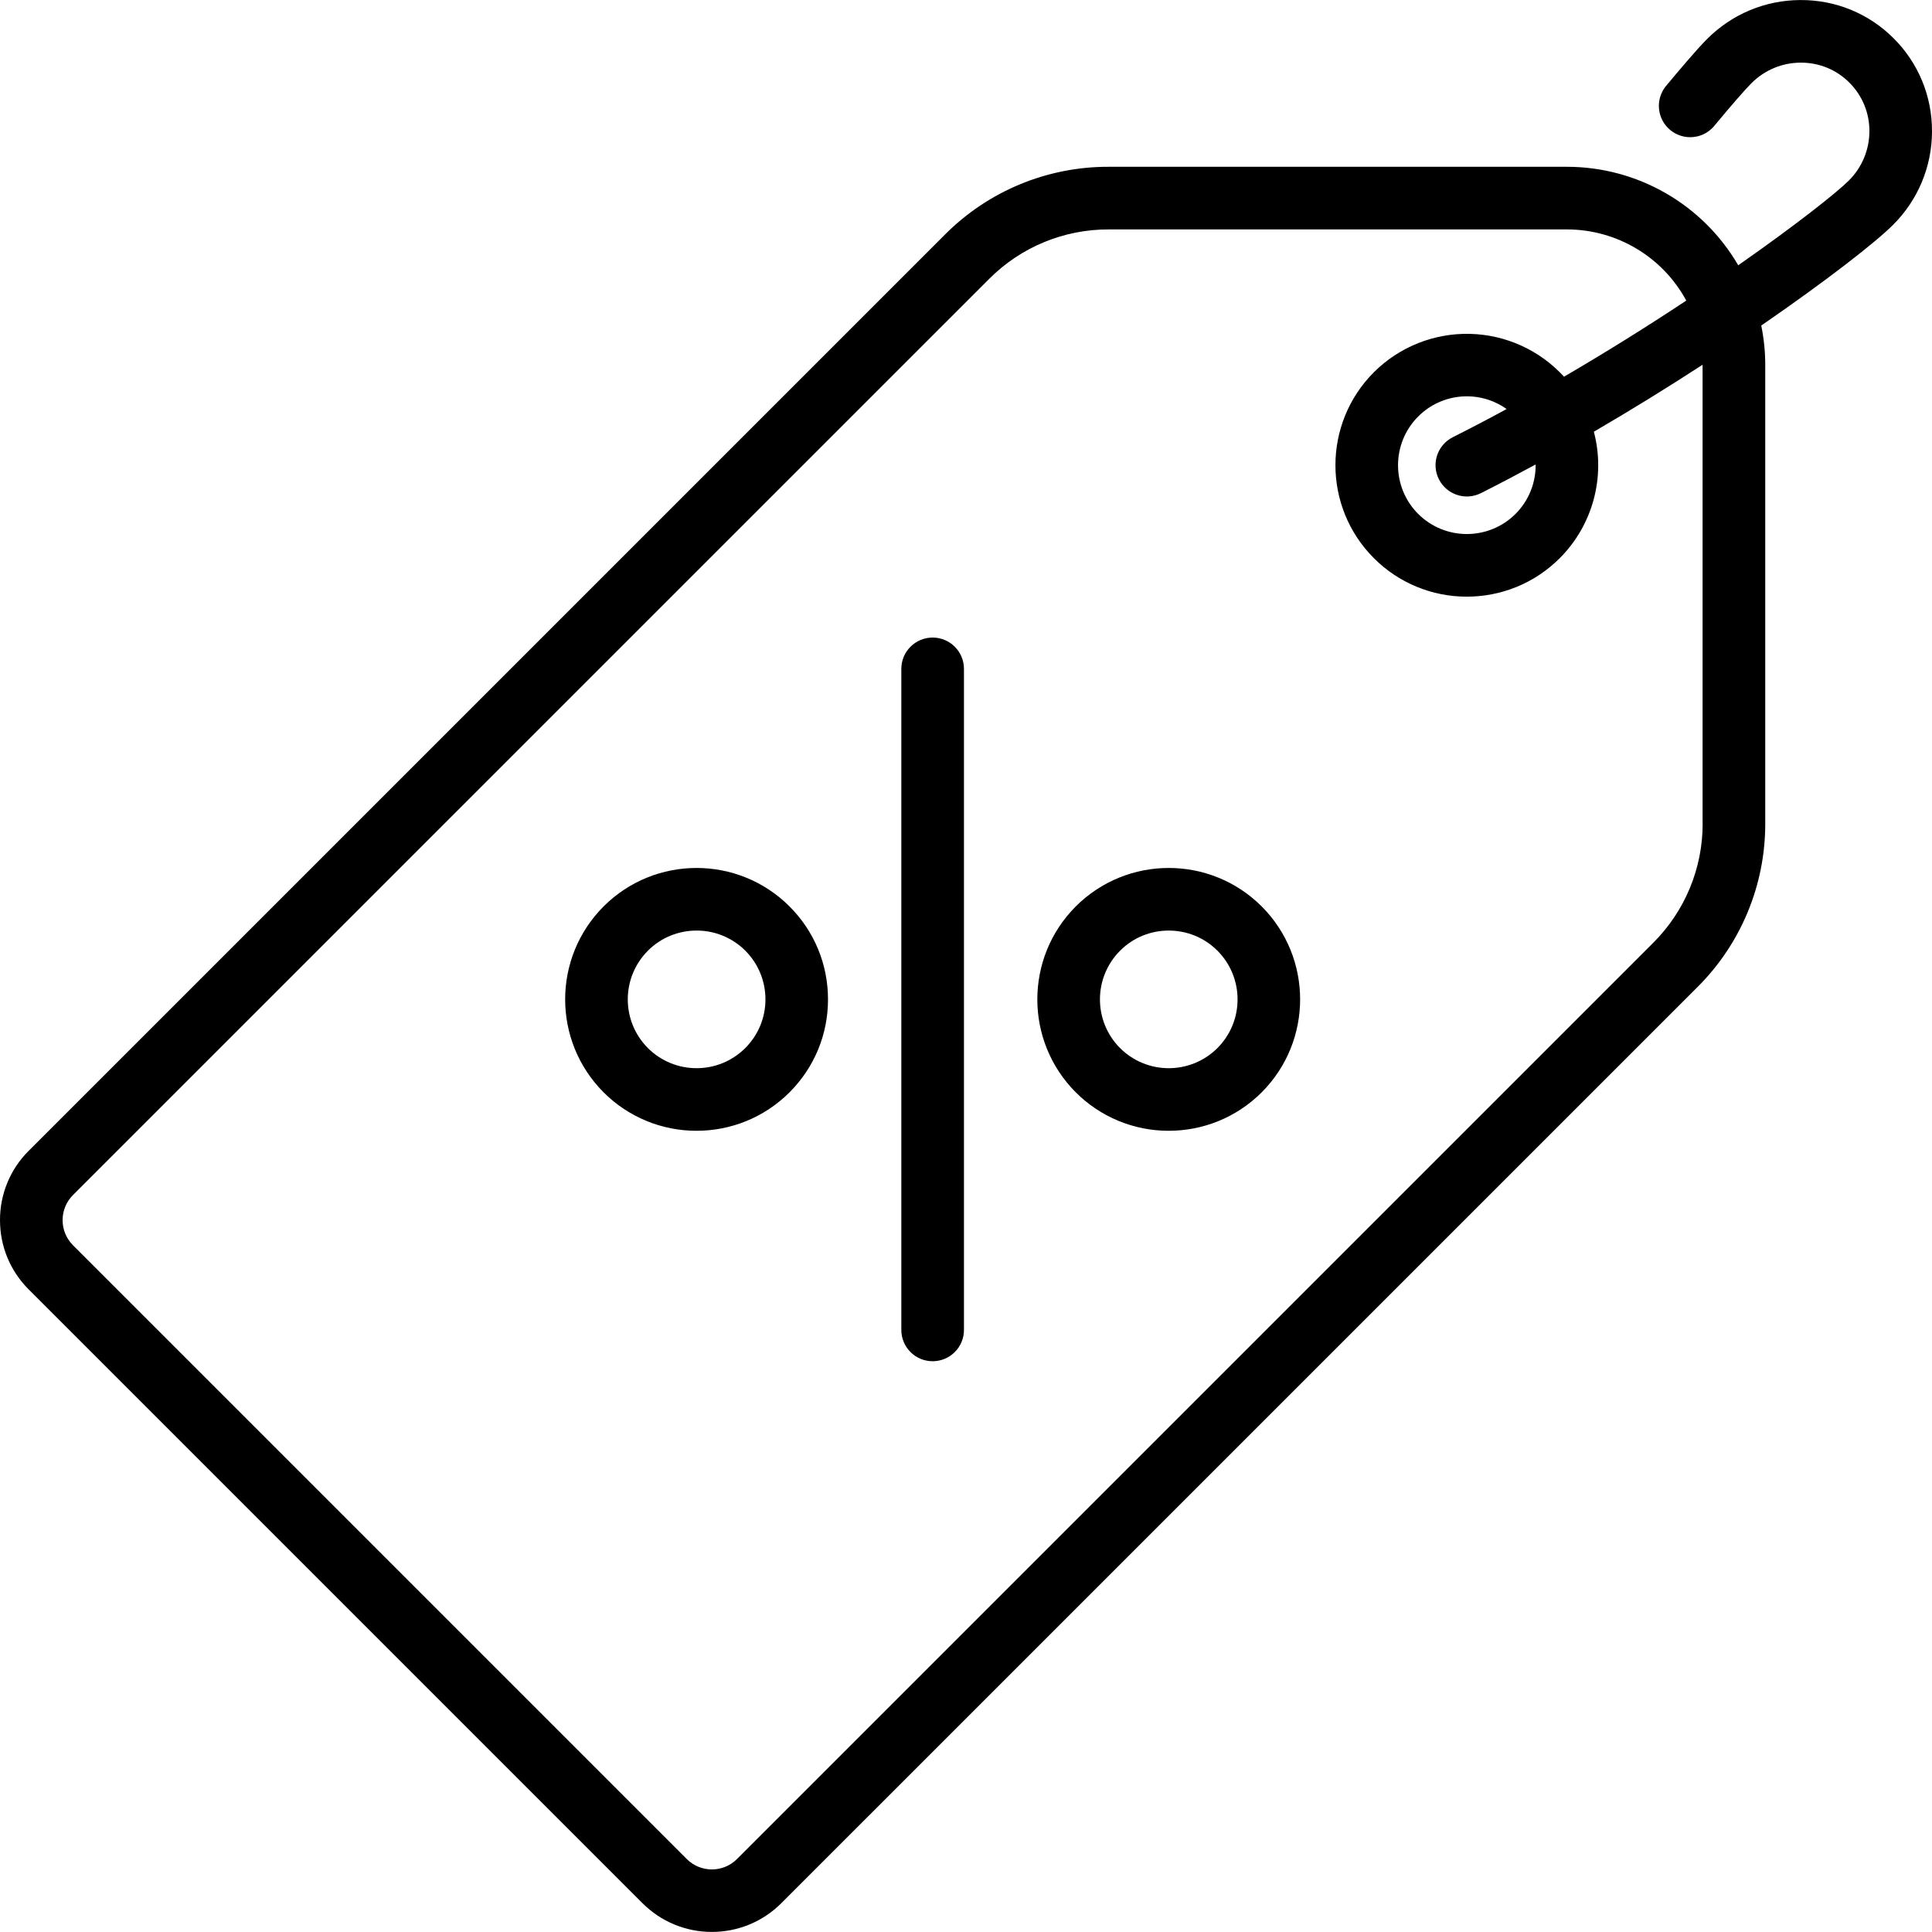
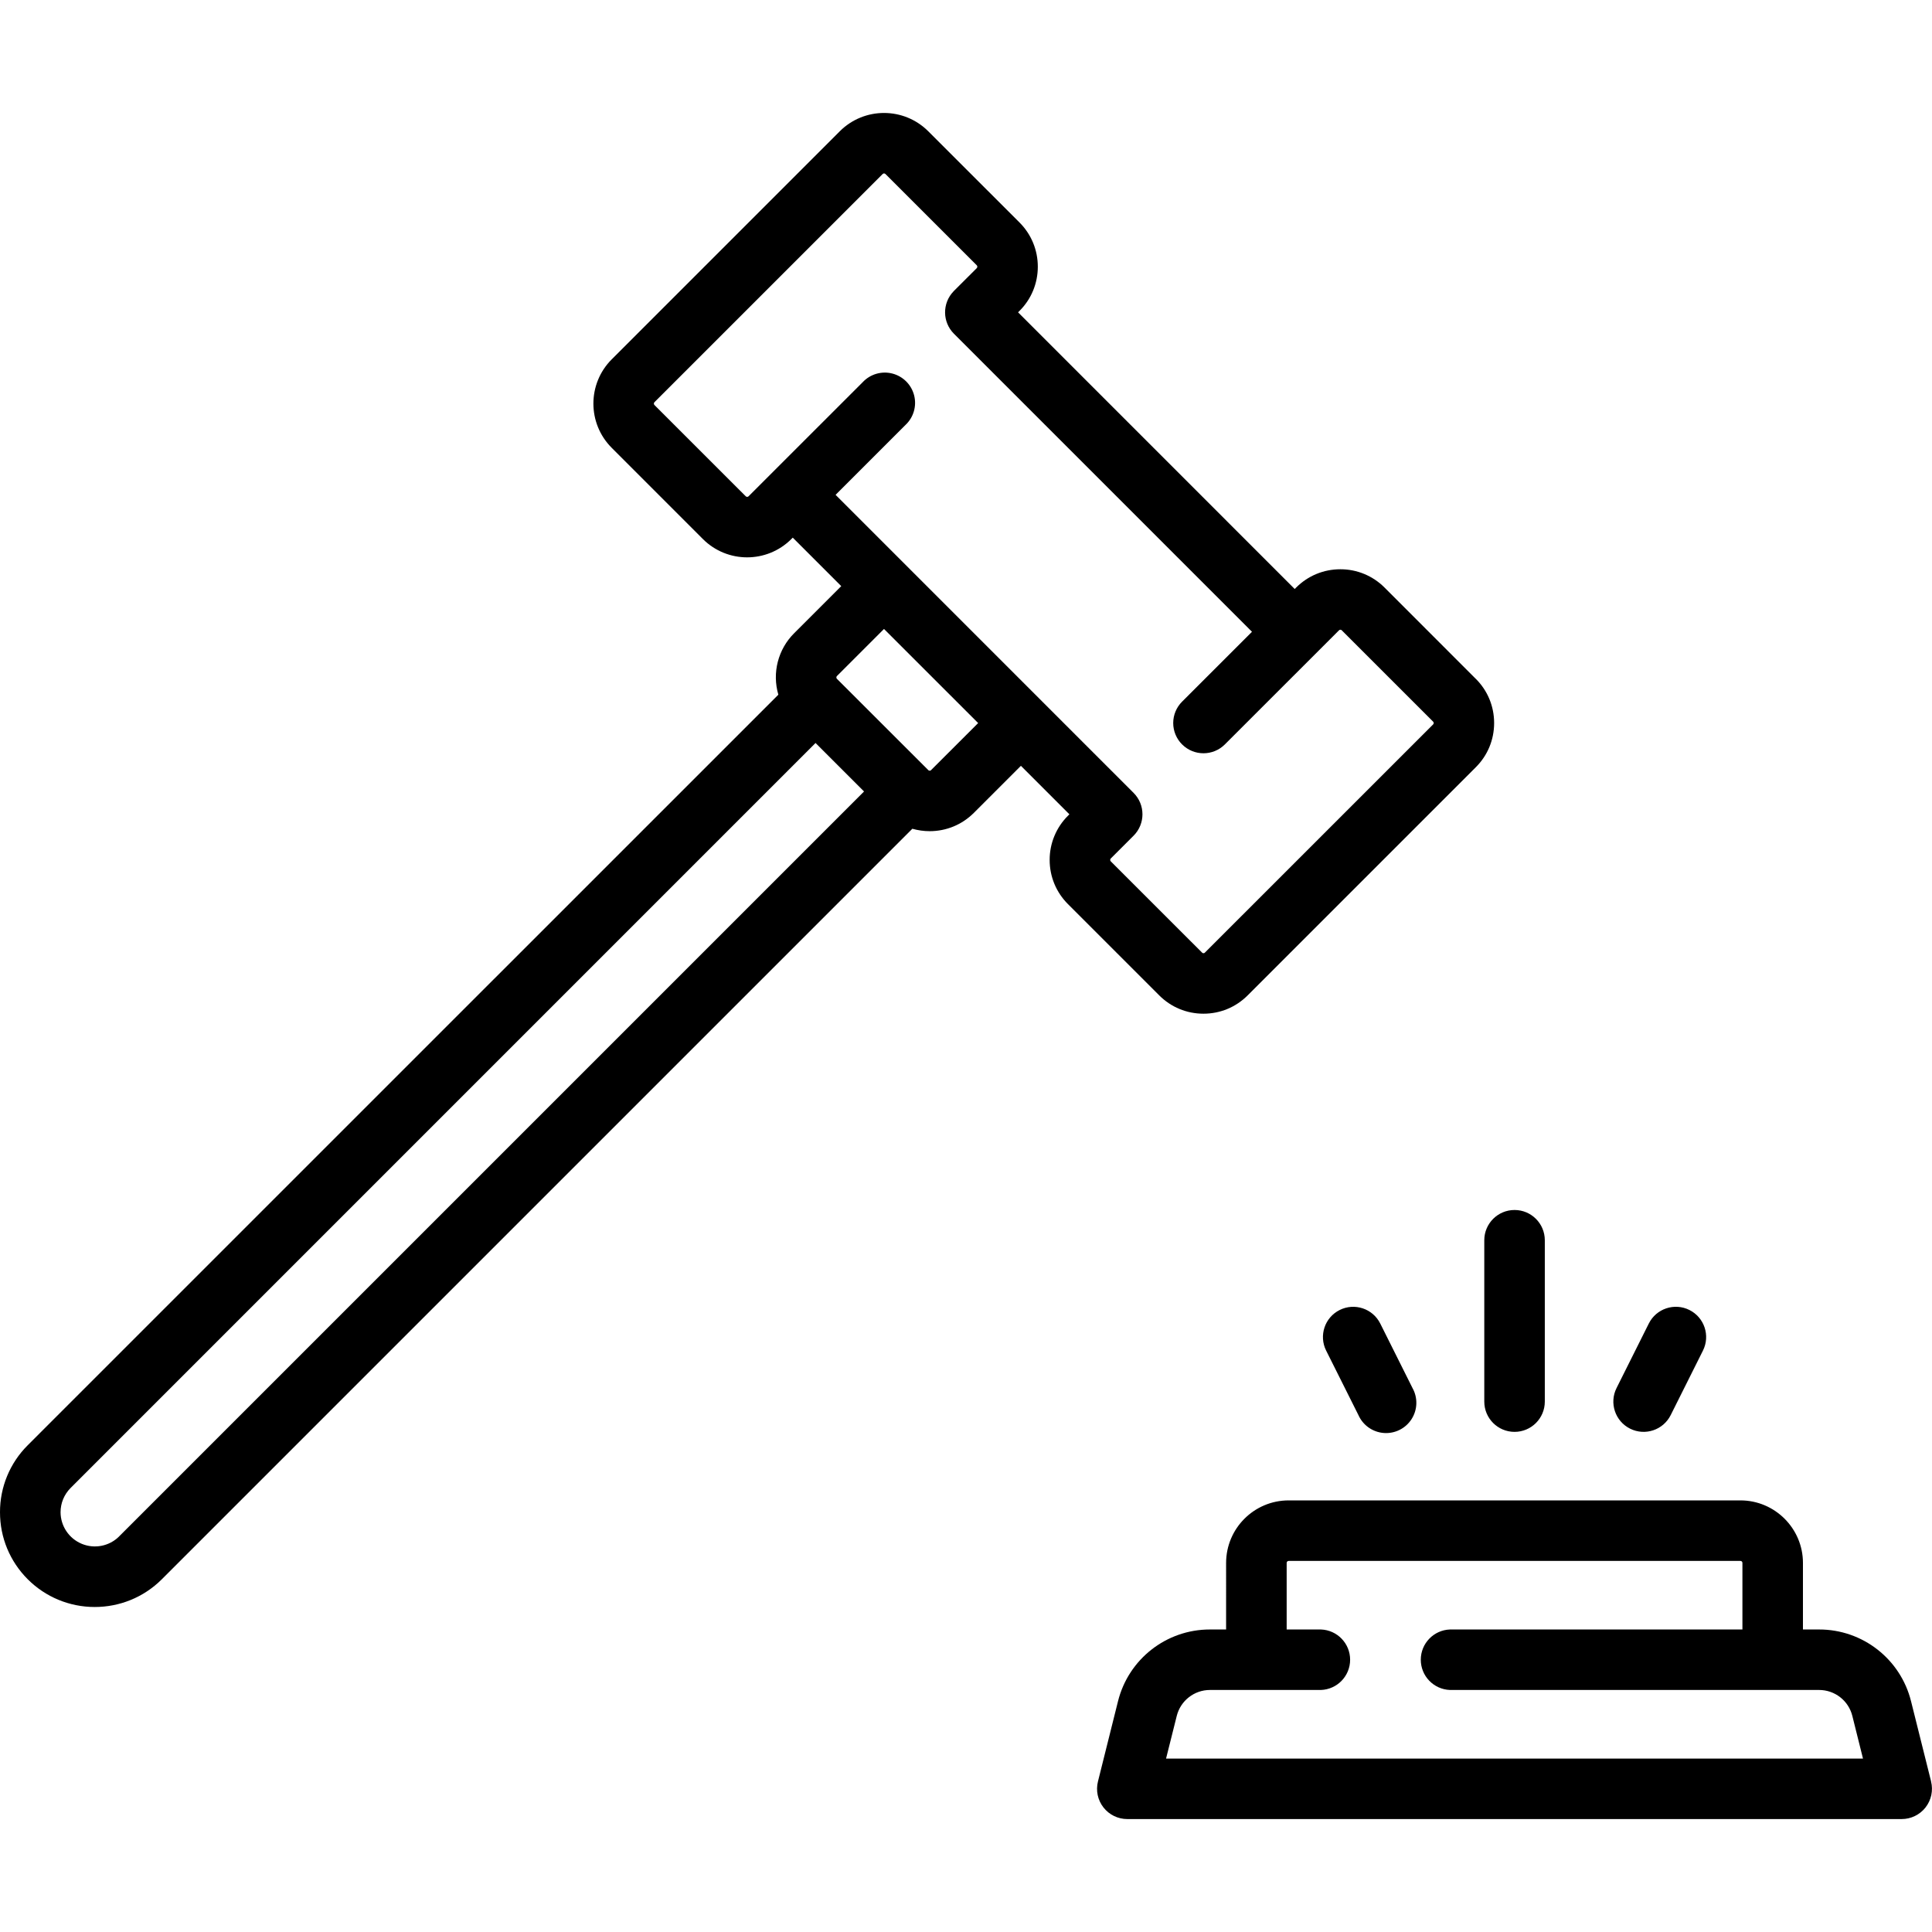
<svg xmlns="http://www.w3.org/2000/svg" viewBox="0 0 512 512">
-   <path d="M512 34.88c.04-9.35-3.57-18.13-10.16-24.72S486.46-.03 477.13.01c-9.33.04-18.1 3.7-24.72 10.31-2.8 2.8-7.89 8.85-10.67 12.2a8.3 8.3 0 1 0 12.76 10.6c4.36-5.25 7.97-9.4 9.65-11.07 3.5-3.5 8.13-5.43 13.05-5.45h.07c4.87 0 9.42 1.88 12.84 5.3a18.02 18.02 0 0 1 5.3 12.91 18.47 18.47 0 0 1-5.46 13.05c-3.13 3.13-13.89 11.67-29.3 22.44a52.55 52.55 0 0 0-45.38-26.1H293.81a60.99 60.99 0 0 0-43.4 17.98L7.6 304.98A25.82 25.82 0 0 0 0 323.34c0 6.94 2.7 13.47 7.61 18.38l162.67 162.66a25.91 25.91 0 0 0 18.38 7.6c6.65 0 13.31-2.53 18.38-7.6L449.83 261.6a60.98 60.98 0 0 0 17.98-43.4V96.74c0-3.59-.37-7.09-1.06-10.47 17.56-12.08 30.44-22.18 34.93-26.68A34.94 34.94 0 0 0 512 34.88zM451.22 218.2a44.5 44.5 0 0 1-13.12 31.67l-242.8 242.8a9.41 9.41 0 0 1-13.29 0L19.34 330c-1.77-1.78-2.75-4.14-2.75-6.65s.98-4.87 2.75-6.65l242.8-242.79A44.5 44.5 0 0 1 293.8 60.8h121.46a35.98 35.98 0 0 1 31.62 18.86 672.56 672.56 0 0 1-32.4 20.17 34.88 34.88 0 0 0-50.39-1.18 34.88 34.88 0 0 0 0 49.27 34.73 34.73 0 0 0 24.63 10.2c8.92 0 17.84-3.4 24.63-10.2a34.85 34.85 0 0 0 9.04-33.51 696.52 696.52 0 0 0 28.81-17.75V218.2zm-69.9-91.2a8.3 8.3 0 0 0 11.14 3.69c4.86-2.45 9.7-5 14.5-7.6a18.19 18.19 0 0 1-5.33 13.1 18.27 18.27 0 0 1-25.8 0 18.27 18.27 0 0 1 0-25.81 18.2 18.2 0 0 1 23.44-1.98c-4.7 2.56-9.46 5.05-14.27 7.47a8.29 8.29 0 0 0-3.68 11.14z" />
-   <path d="M247.16 168.96a8.3 8.3 0 0 0-8.3 8.3v175.18a8.3 8.3 0 0 0 16.6 0V177.26a8.3 8.3 0 0 0-8.3-8.3zM209.23 240.21a34.87 34.87 0 0 0-49.27 0 34.88 34.88 0 0 0 0 49.27 34.72 34.72 0 0 0 24.64 10.19c8.92 0 17.84-3.4 24.63-10.19 6.58-6.58 10.2-15.33 10.2-24.63s-3.62-18.06-10.2-24.64zm-11.73 37.54a18.27 18.27 0 0 1-25.8 0 18.27 18.27 0 0 1 0-25.8c3.55-3.57 8.23-5.34 12.9-5.34a18.2 18.2 0 0 1 18.25 18.24c0 4.87-1.9 9.45-5.35 12.9zM334.36 240.21a34.87 34.87 0 0 0-49.27 0 34.88 34.88 0 0 0 0 49.27 34.73 34.73 0 0 0 24.64 10.19c8.92 0 17.84-3.4 24.63-10.19a34.88 34.88 0 0 0 0-49.27zm-11.73 37.54a18.27 18.27 0 0 1-25.8 0 18.27 18.27 0 0 1 0-25.8c3.55-3.57 8.22-5.34 12.9-5.34s9.34 1.77 12.9 5.33a18.27 18.27 0 0 1 0 25.81z" />
+   <path d="M391.1 179.9l-24.18-24.19a16.46 16.46 0 0 0-11.71-4.85c-4.43 0-8.59 1.72-11.72 4.85l-.38.38-73.31-73.32.38-.38c3.13-3.12 4.85-7.29 4.85-11.71s-1.72-8.59-4.85-11.72l-24.19-24.18a16.59 16.59 0 0 0-23.43 0L162.1 95.24a16.59 16.59 0 0 0 0 23.43l24.18 24.19a16.59 16.59 0 0 0 23.43 0l.38-.38 12.85 12.85-12.47 12.47a16.46 16.46 0 0 0-4.2 16.3L7.35 383A24.95 24.95 0 0 0 0 400.76c0 6.71 2.61 13.02 7.36 17.77a25.04 25.04 0 0 0 17.76 7.34c6.43 0 12.86-2.45 17.76-7.34l198.9-198.9c1.48.41 3.01.64 4.59.64 4.42 0 8.58-1.72 11.71-4.85l12.47-12.47 12.85 12.85-.37.37a16.46 16.46 0 0 0-4.86 11.72c0 4.42 1.72 8.58 4.85 11.71l24.19 24.19c3.13 3.13 7.29 4.85 11.72 4.85s8.58-1.72 11.71-4.85l60.47-60.47c3.13-3.12 4.85-7.28 4.85-11.71s-1.72-8.59-4.85-11.71zM31.55 407.19a9.1 9.1 0 0 1-15.5-6.43c0-2.42.94-4.7 2.65-6.42L216.13 196.9l12.85 12.85L31.54 407.19zm215.2-203.1c-.03.03-.15.15-.37.15s-.34-.12-.38-.16L221.8 179.9c-.04-.03-.15-.15-.15-.37s.11-.34.15-.38l12.47-12.47 24.95 24.94-12.48 12.47zm133.03-12.1l-60.47 60.46c-.04.04-.15.16-.37.16s-.34-.12-.38-.16l-24.19-24.18c-.04-.04-.15-.16-.15-.38s.11-.34.15-.38l6.05-6.05a8.02 8.02 0 0 0 0-11.33l-78.98-78.99 18.51-18.51a8.02 8.02 0 1 0-11.33-11.34l-30.24 30.23c-.2.21-.54.21-.75 0l-24.19-24.18a.54.54 0 0 1 0-.76l60.47-60.46c.2-.21.54-.21.75 0l24.19 24.18c.2.2.2.55 0 .76l-6.02 6.01-.13.14a8.02 8.02 0 0 0 .1 11.23l78.99 78.99-18.52 18.51a8 8 0 0 0 0 11.34 8.02 8.02 0 0 0 11.33 0l30.24-30.23c.04-.04.15-.16.38-.16s.34.12.37.16l24.19 24.18c.04.04.16.16.16.38s-.12.34-.16.38zM511.76 472.1l-5.31-21.24a25.08 25.08 0 0 0-24.37-19.03h-4.28v-17.64c0-9.13-7.44-16.57-16.57-16.57H341.5a16.59 16.59 0 0 0-16.57 16.57v17.64h-4.28a25.08 25.08 0 0 0-24.37 19.03l-5.31 21.25a8.01 8.01 0 0 0 7.78 9.96h205.22a8.02 8.02 0 0 0 7.78-9.96zm-202.74-6.07l2.83-11.29a9.07 9.07 0 0 1 8.8-6.88h29.41a8.02 8.02 0 0 0 0-16.03h-9.08v-17.64c0-.3.24-.53.53-.53h119.72c.3 0 .53.23.53.53v17.64h-77.5a8.02 8.02 0 0 0 0 16.03h97.82c4.17 0 7.8 2.83 8.81 6.88l2.82 11.3H309.02zM401.37 320.66a8.02 8.02 0 0 0-8.02 8.02v42.76a8.02 8.02 0 0 0 16.04 0v-42.76a8.02 8.02 0 0 0-8.02-8.02zM447.71 347.16a8.02 8.02 0 0 0-10.76 3.59l-8.55 17.1a8.02 8.02 0 1 0 14.35 7.17l8.55-17.1a8.02 8.02 0 0 0-3.59-10.76zM374.33 367.85l-8.55-17.1a8.01 8.01 0 1 0-14.34 7.17l8.56 17.1a8.02 8.02 0 1 0 14.33-7.17z" />
</svg>
